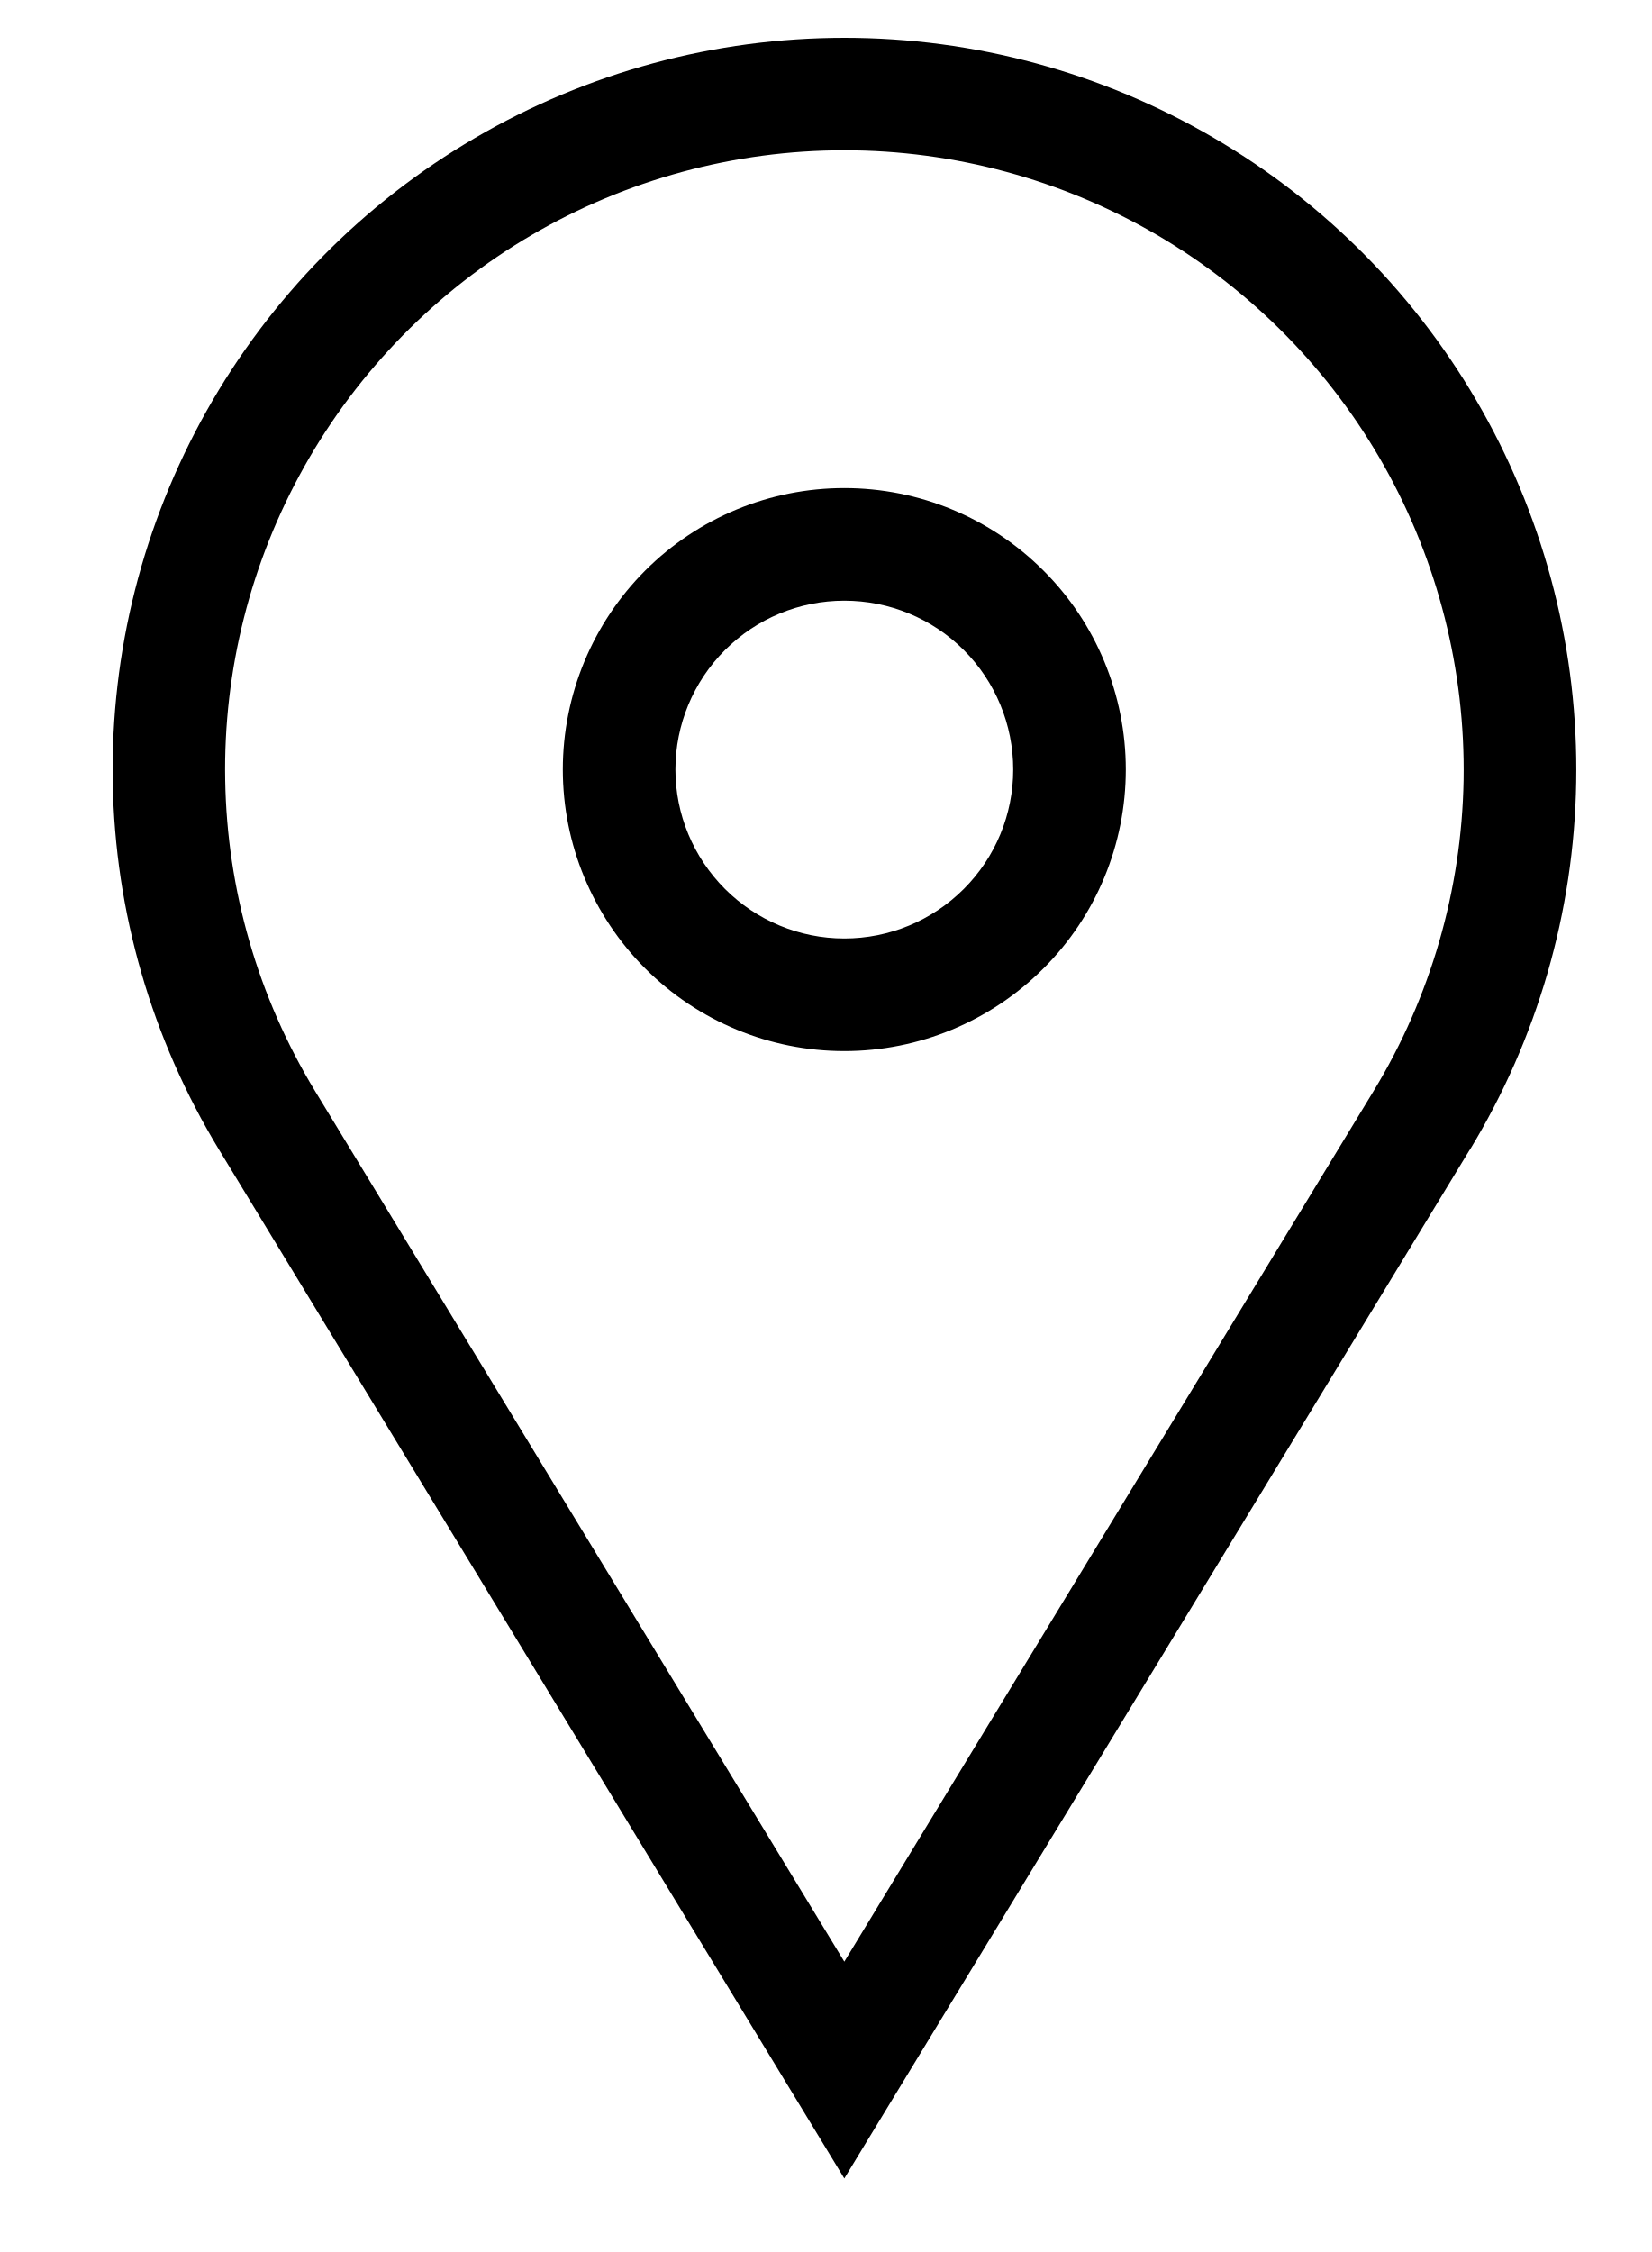
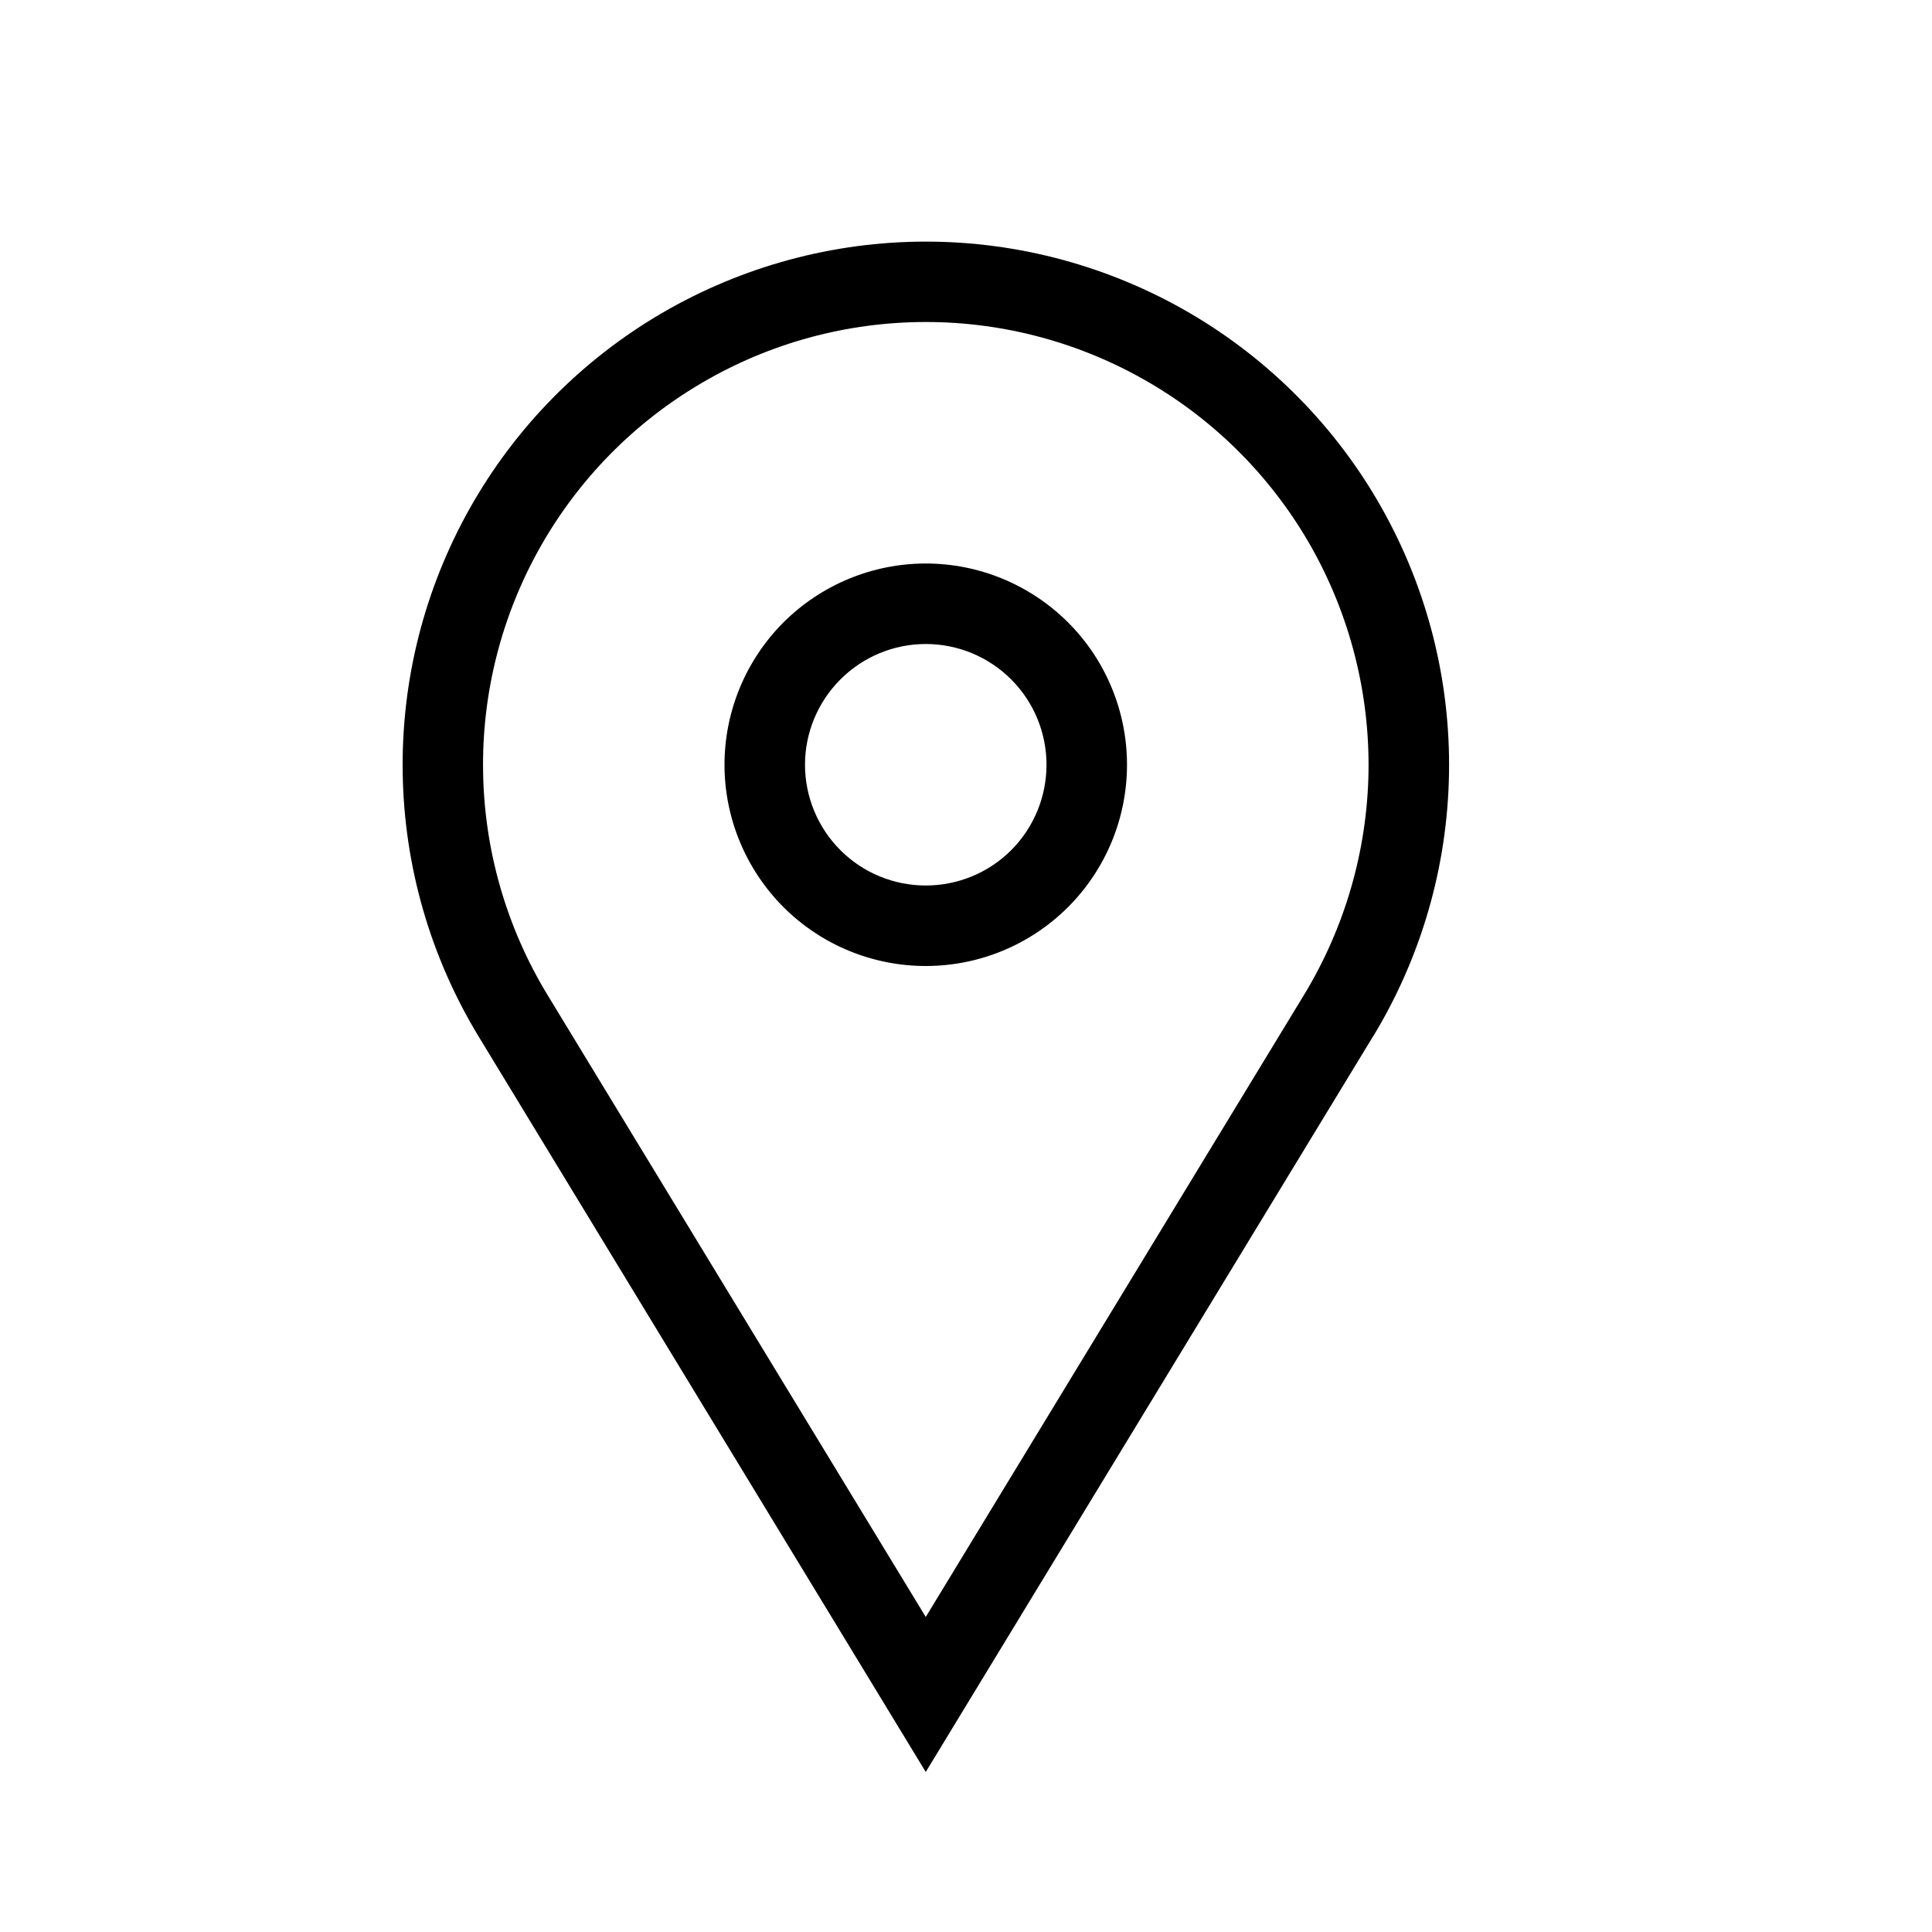
- <svg xmlns="http://www.w3.org/2000/svg" width="11" height="15" viewBox="0 0 11 15" fill="inherit">
-   <path d="M5.624 3.251C6.122 3.251 6.598 3.448 6.95 3.8C7.302 4.151 7.499 4.628 7.499 5.126C7.499 5.623 7.302 6.1 6.95 6.451C6.598 6.803 6.122 7.001 5.624 7.001C5.127 7.001 4.65 6.803 4.298 6.451C3.947 6.1 3.749 5.623 3.749 5.126C3.749 4.628 3.947 4.151 4.298 3.8C4.65 3.448 5.127 3.251 5.624 3.251V3.251ZM5.624 4.001C5.326 4.001 5.04 4.119 4.829 4.33C4.618 4.541 4.499 4.827 4.499 5.126C4.499 5.424 4.618 5.71 4.829 5.921C5.04 6.132 5.326 6.251 5.624 6.251C5.923 6.251 6.209 6.132 6.42 5.921C6.631 5.71 6.749 5.424 6.749 5.126C6.749 4.827 6.631 4.541 6.42 4.33C6.209 4.119 5.923 4.001 5.624 4.001V4.001ZM2.099 7.268L5.624 13.066L9.149 7.268C9.529 6.643 9.736 5.927 9.749 5.196C9.761 4.464 9.578 3.742 9.22 3.104C8.861 2.466 8.339 1.935 7.707 1.565C7.075 1.196 6.356 1.001 5.624 1.001C4.892 1.001 4.173 1.196 3.542 1.565C2.91 1.935 2.388 2.466 2.029 3.104C1.67 3.742 1.487 4.464 1.5 5.196C1.512 5.927 1.719 6.643 2.099 7.268V7.268ZM9.79 7.658L5.624 14.51L1.459 7.658C1.01 6.919 0.765 6.074 0.751 5.209C0.736 4.344 0.952 3.491 1.376 2.737C1.8 1.983 2.417 1.355 3.164 0.919C3.911 0.482 4.76 0.252 5.625 0.252C6.49 0.252 7.339 0.482 8.086 0.919C8.833 1.355 9.45 1.983 9.874 2.737C10.298 3.491 10.514 4.344 10.499 5.209C10.485 6.074 10.24 6.919 9.791 7.658H9.79V7.658Z" fill="inherit" />
+ <svg xmlns="http://www.w3.org/2000/svg" width="18" height="18" viewBox="0 0 18 18" fill="inherit">
+   <path d="M8.625 5.25C9.123 5.25 9.599 5.448 9.951 5.799C10.303 6.151 10.5 6.628 10.5 7.125C10.5 7.622 10.303 8.099 9.951 8.451C9.599 8.803 9.123 9 8.625 9C8.128 9 7.651 8.803 7.299 8.451C6.948 8.099 6.75 7.622 6.75 7.125C6.75 6.628 6.948 6.151 7.299 5.799C7.651 5.448 8.128 5.25 8.625 5.25V5.25ZM8.625 6C8.327 6 8.041 6.119 7.83 6.33C7.619 6.541 7.5 6.827 7.5 7.125C7.5 7.423 7.619 7.71 7.83 7.921C8.041 8.132 8.327 8.25 8.625 8.25C8.924 8.25 9.21 8.132 9.421 7.921C9.632 7.71 9.75 7.423 9.75 7.125C9.75 6.827 9.632 6.541 9.421 6.33C9.21 6.119 8.924 6 8.625 6V6ZM5.1 9.268L8.625 15.065L12.15 9.268C12.53 8.642 12.737 7.927 12.75 7.195C12.762 6.463 12.579 5.741 12.221 5.103C11.862 4.465 11.34 3.934 10.708 3.565C10.076 3.195 9.357 3 8.625 3C7.893 3 7.174 3.195 6.543 3.565C5.911 3.934 5.389 4.465 5.03 5.103C4.671 5.741 4.488 6.463 4.501 7.195C4.513 7.927 4.72 8.642 5.1 9.268V9.268ZM12.791 9.658L8.625 16.509L4.46 9.658C4.011 8.919 3.766 8.073 3.752 7.208C3.737 6.343 3.953 5.49 4.377 4.736C4.801 3.982 5.418 3.355 6.165 2.918C6.912 2.482 7.761 2.251 8.626 2.251C9.491 2.251 10.34 2.482 11.087 2.918C11.834 3.355 12.451 3.982 12.875 4.736C13.299 5.49 13.515 6.343 13.5 7.208C13.486 8.073 13.241 8.919 12.792 9.658H12.791V9.658Z" fill="inherit" />
</svg>
